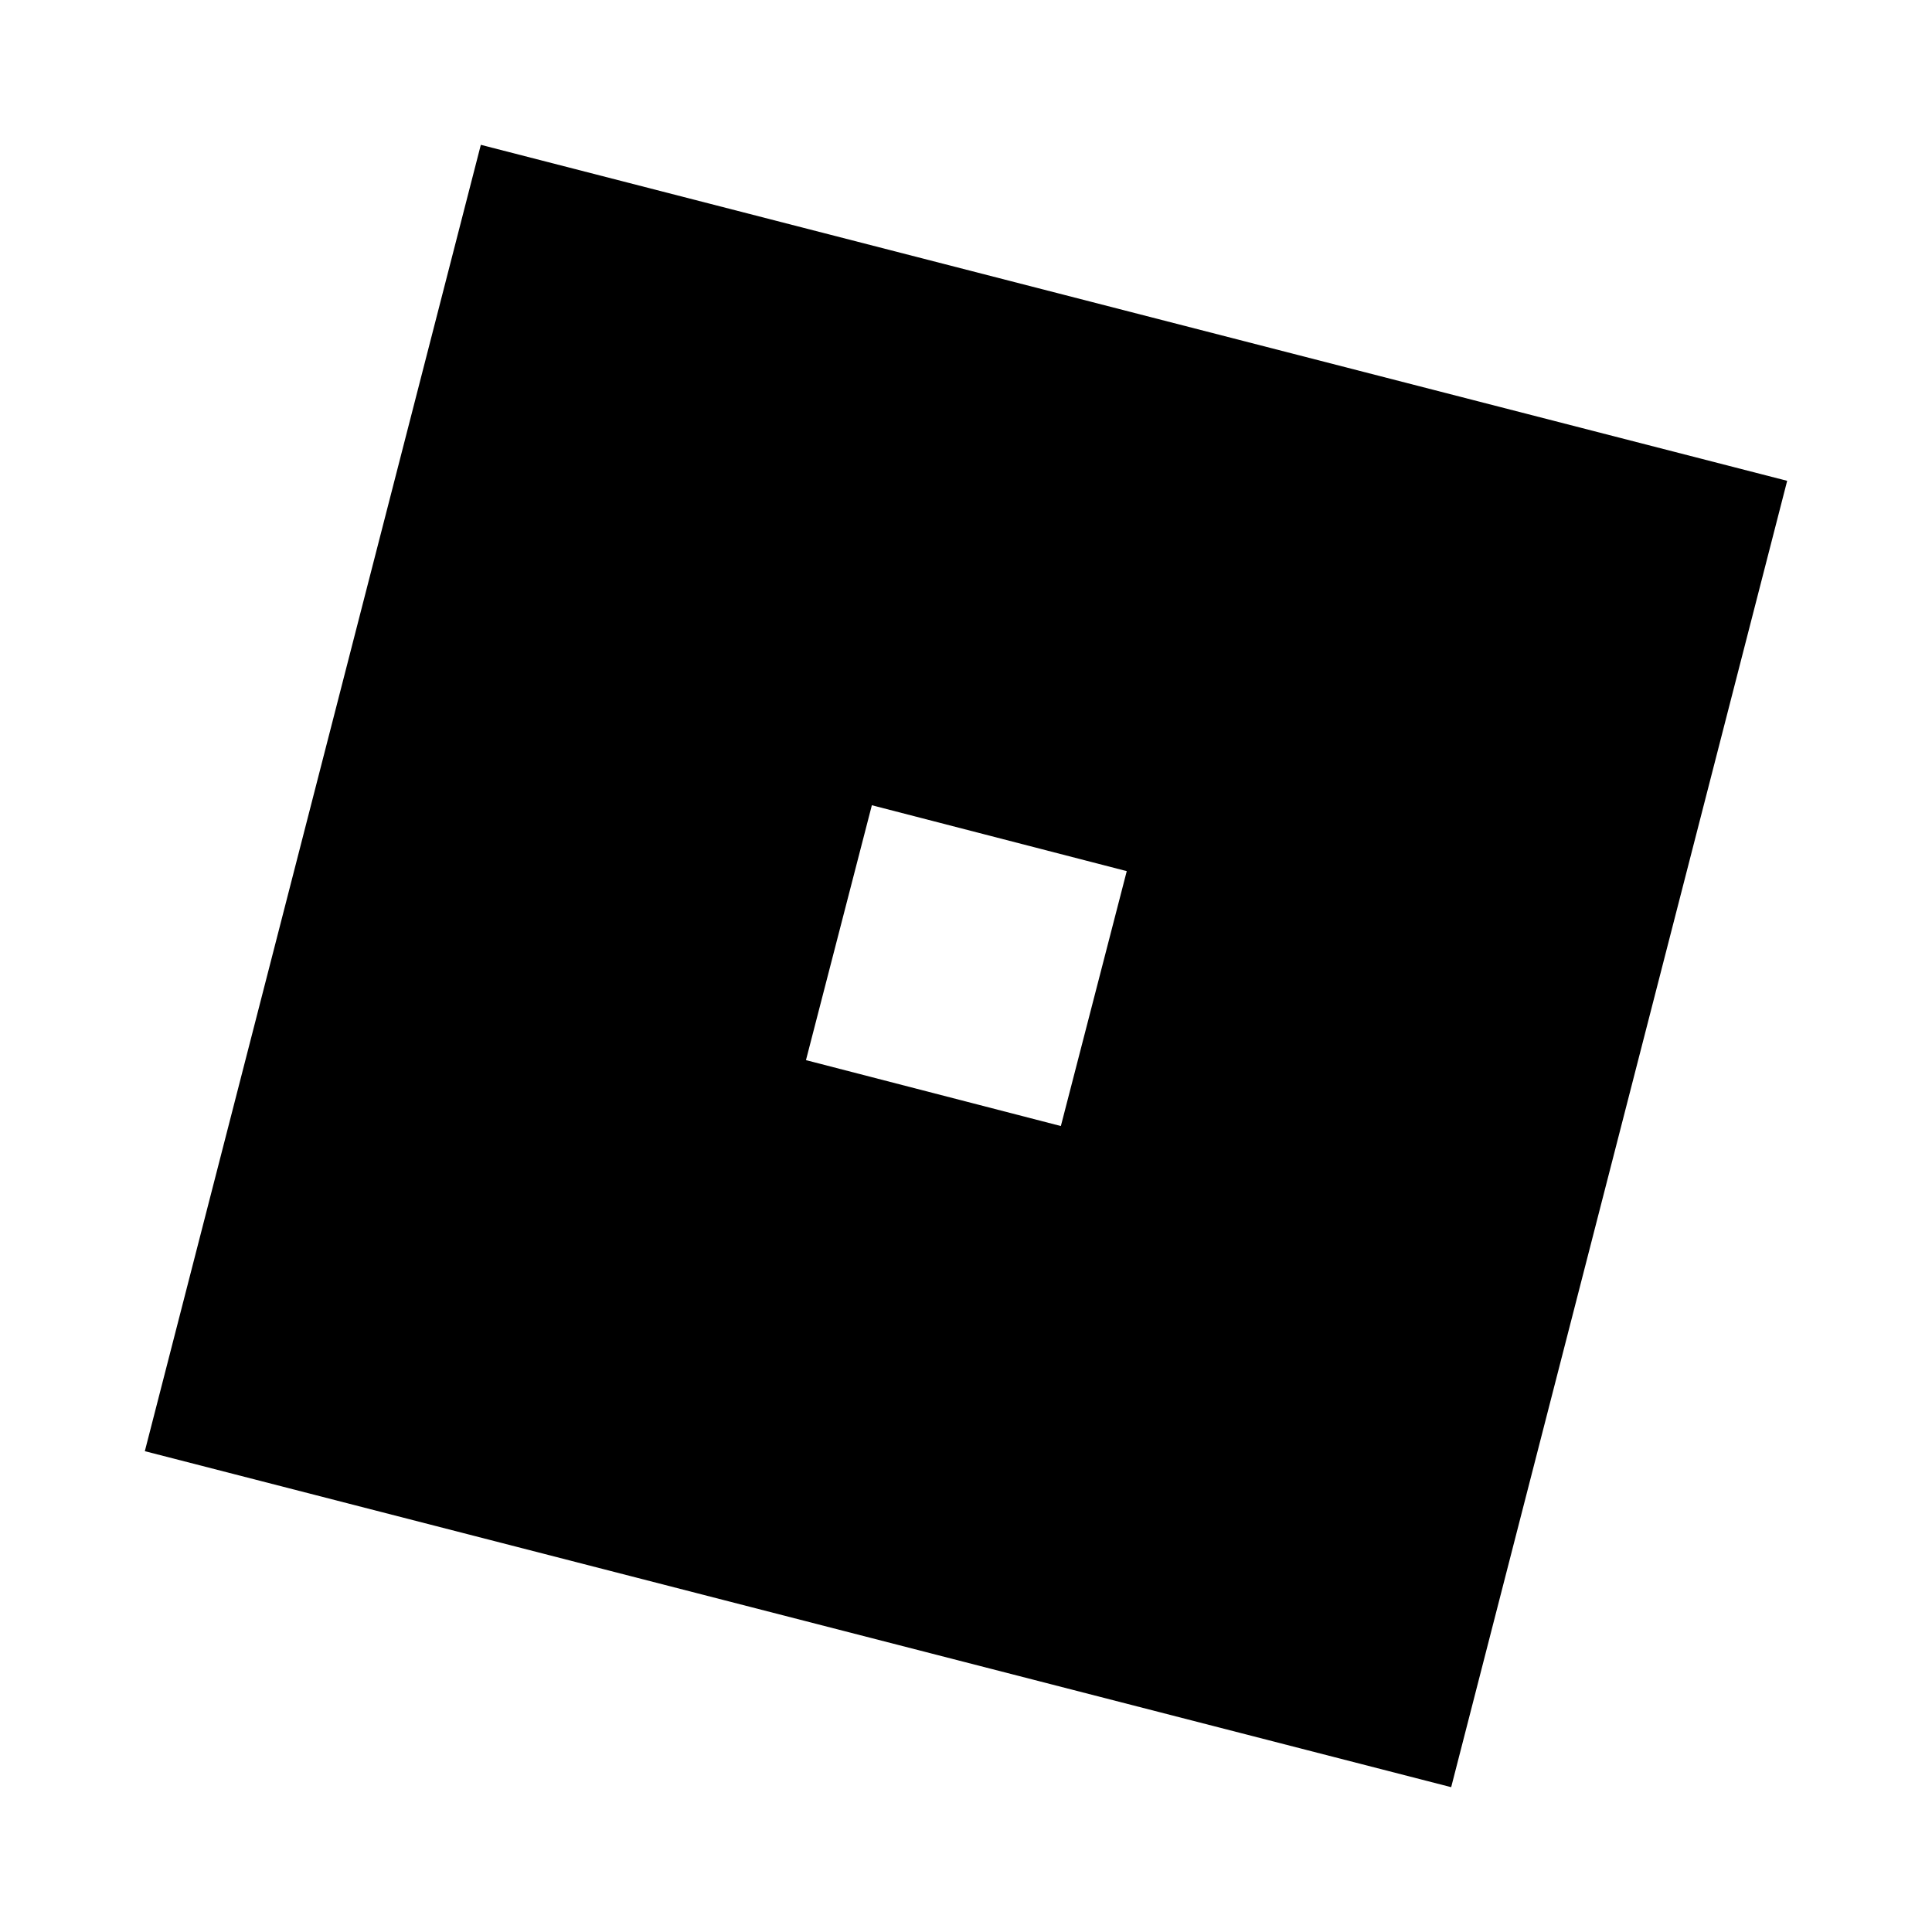
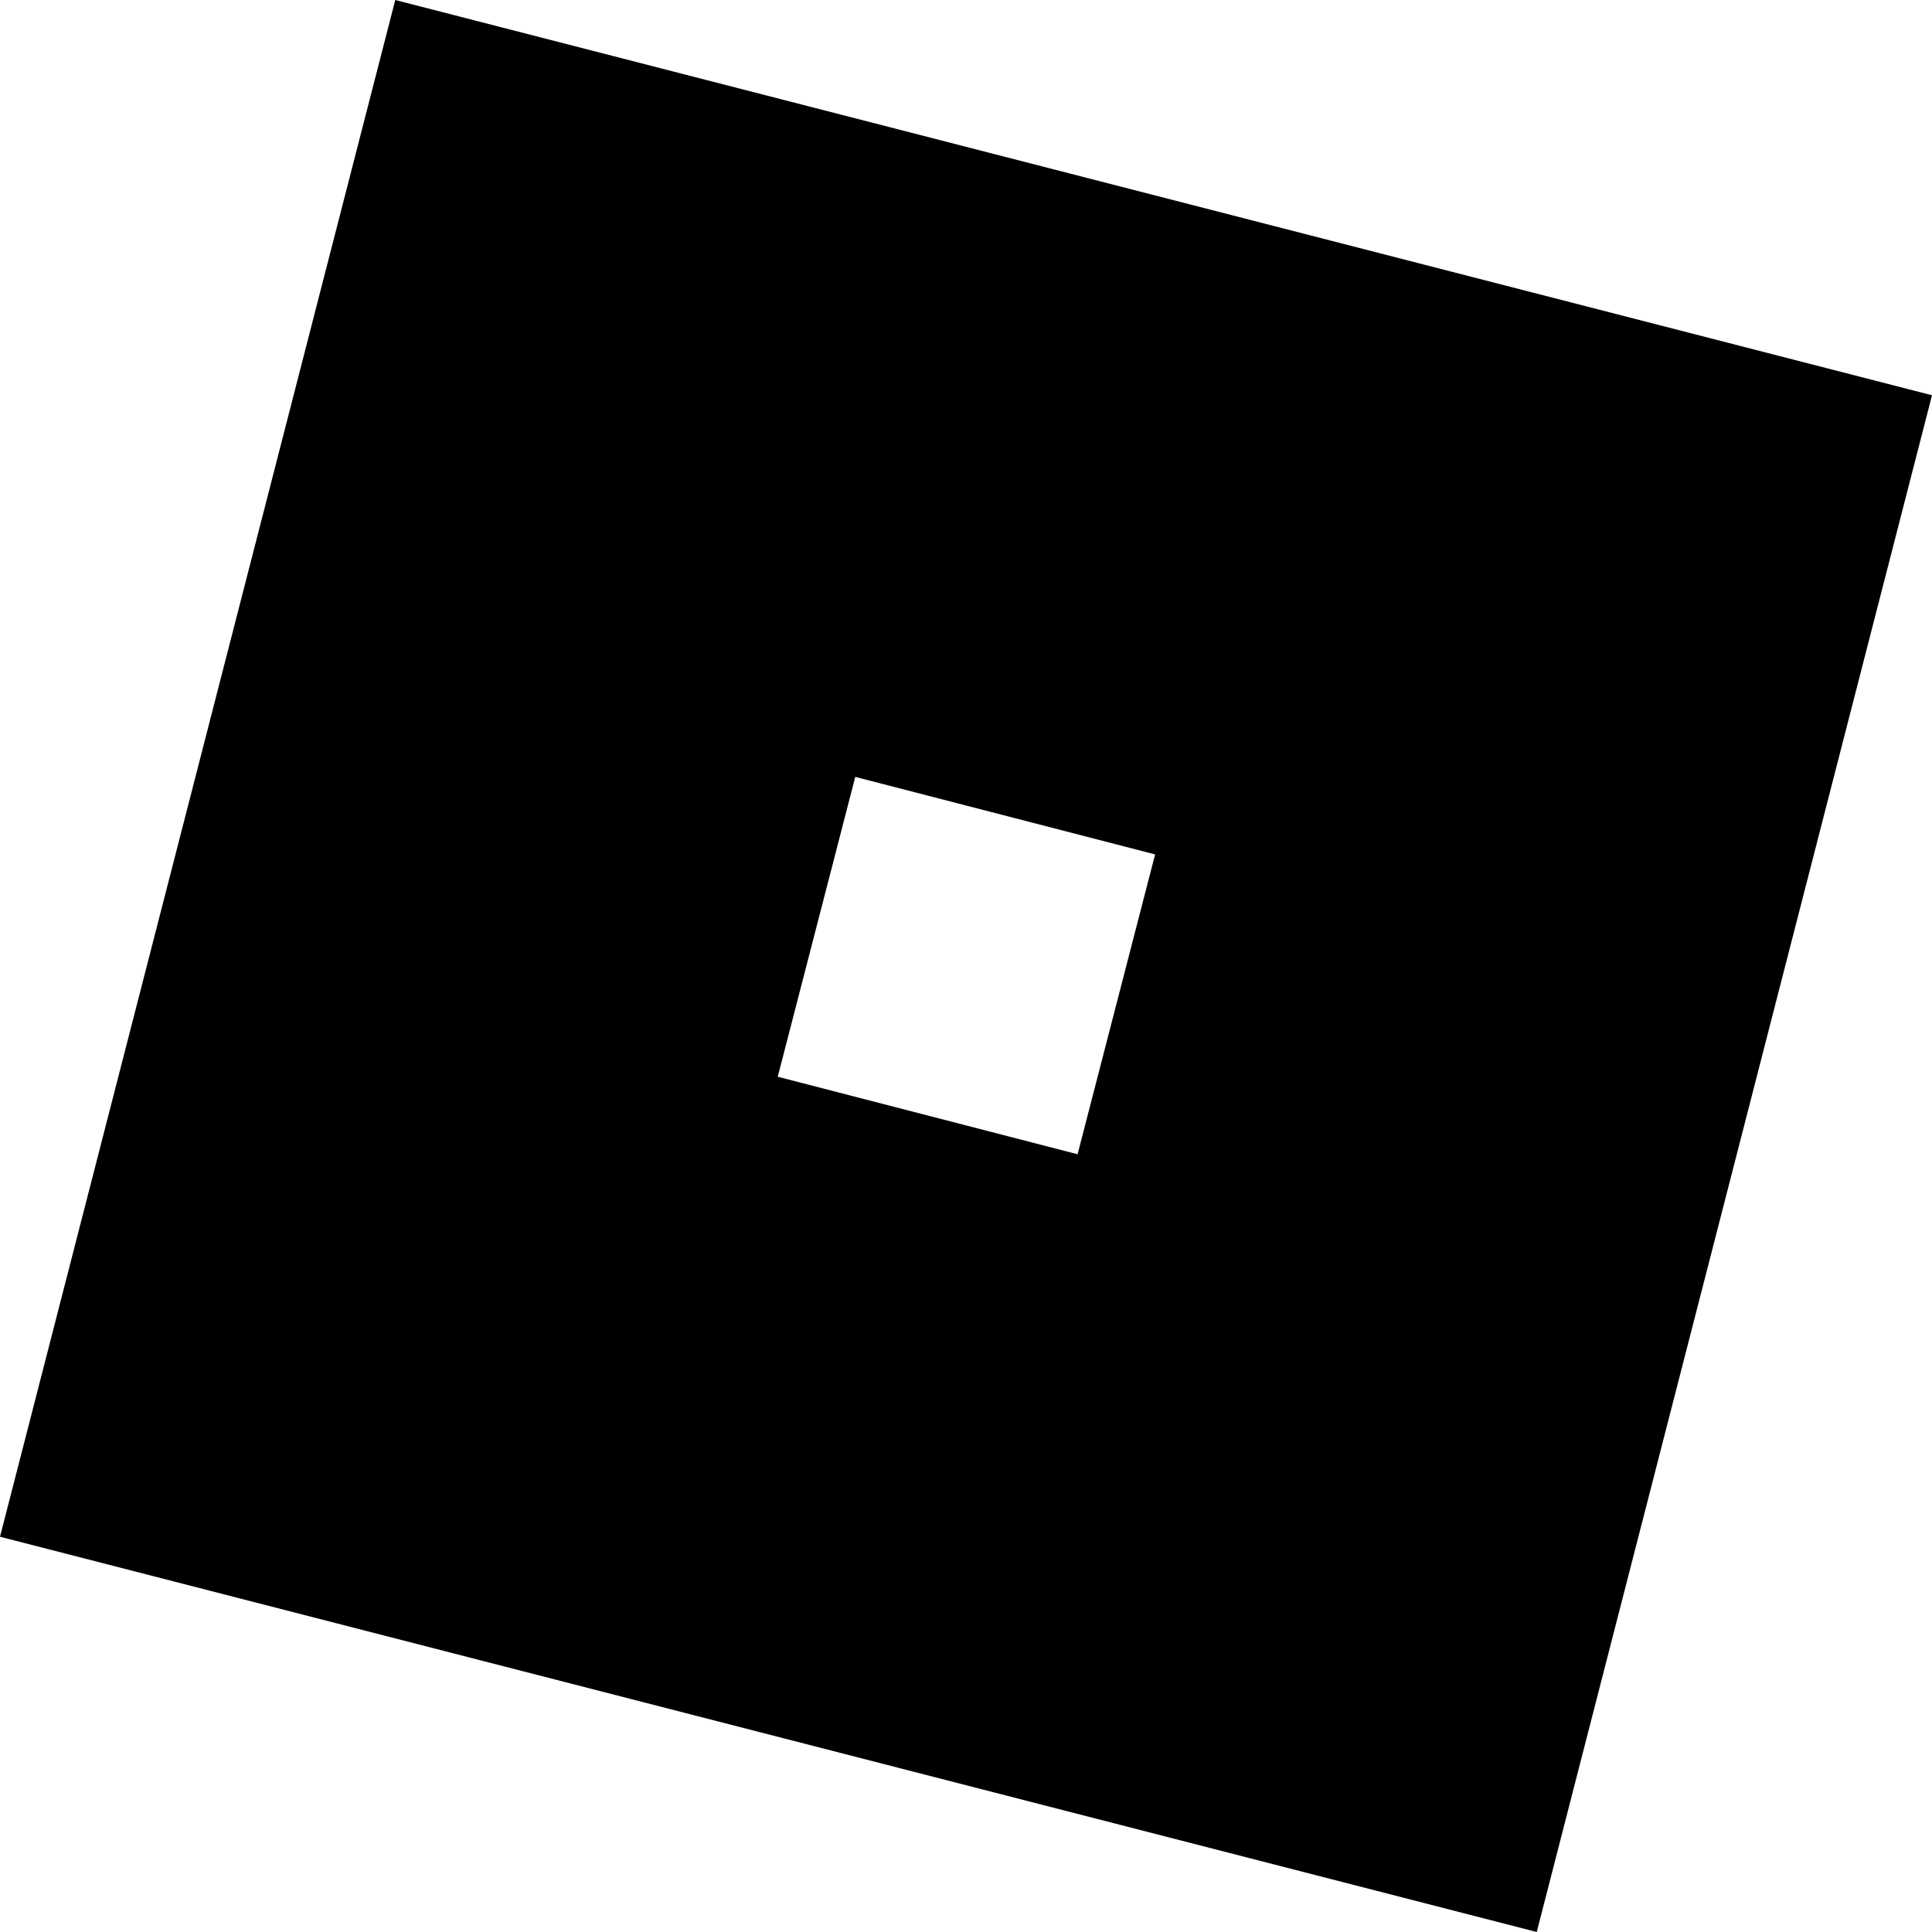
- <svg xmlns="http://www.w3.org/2000/svg" version="1.1" id="Layer_1" x="0px" y="0px" viewBox="0 0 266.8 266.8" style="enable-background:new 0 0 266.8 266.8;" xml:space="preserve">
-   <g>
-     <path d="M66.4,20L20,200.4l180.4,46.4l46.4-180.4L66.4,20z M146.5,155.5l-35.2-9.1l9.1-35.2l35.2,9.1L146.5,155.5z" />
-   </g>
+ <svg xmlns="http://www.w3.org/2000/svg" width="28" height="28" viewBox="20 20 226.8 226.8">
+   <path d="M66.4,20L20,200.4l180.4,46.4l46.4-180.4L66.4,20z M146.5,155.5l-35.2-9.1l9.1-35.2l35.2,9.1L146.5,155.5z" />
</svg>
